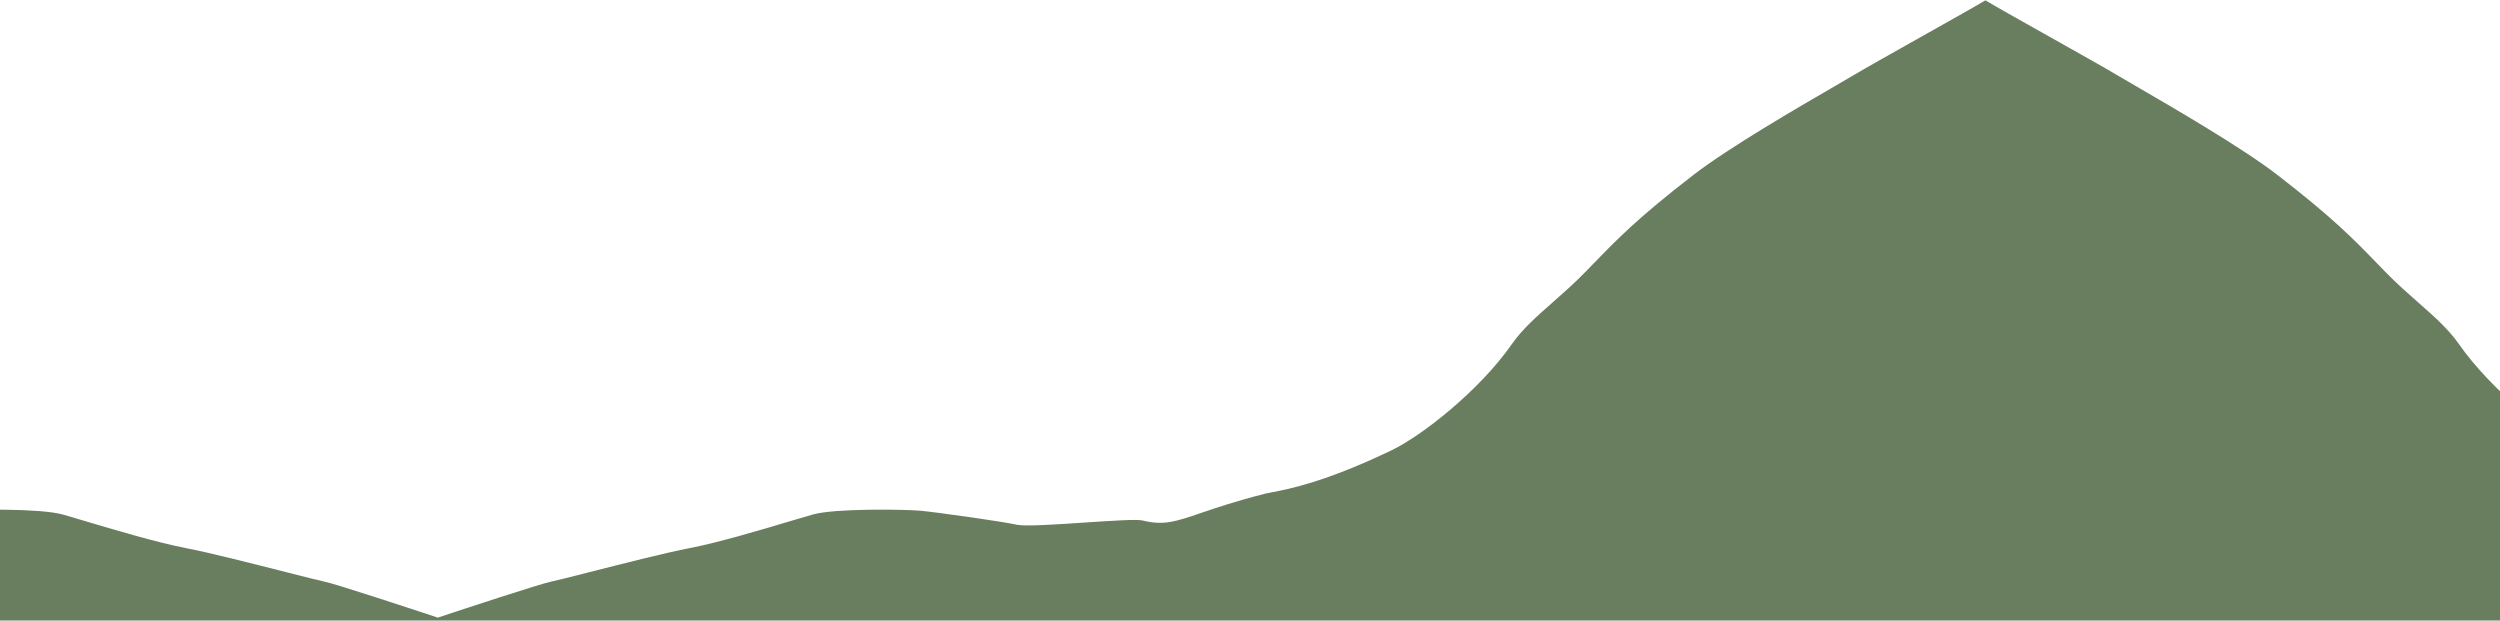
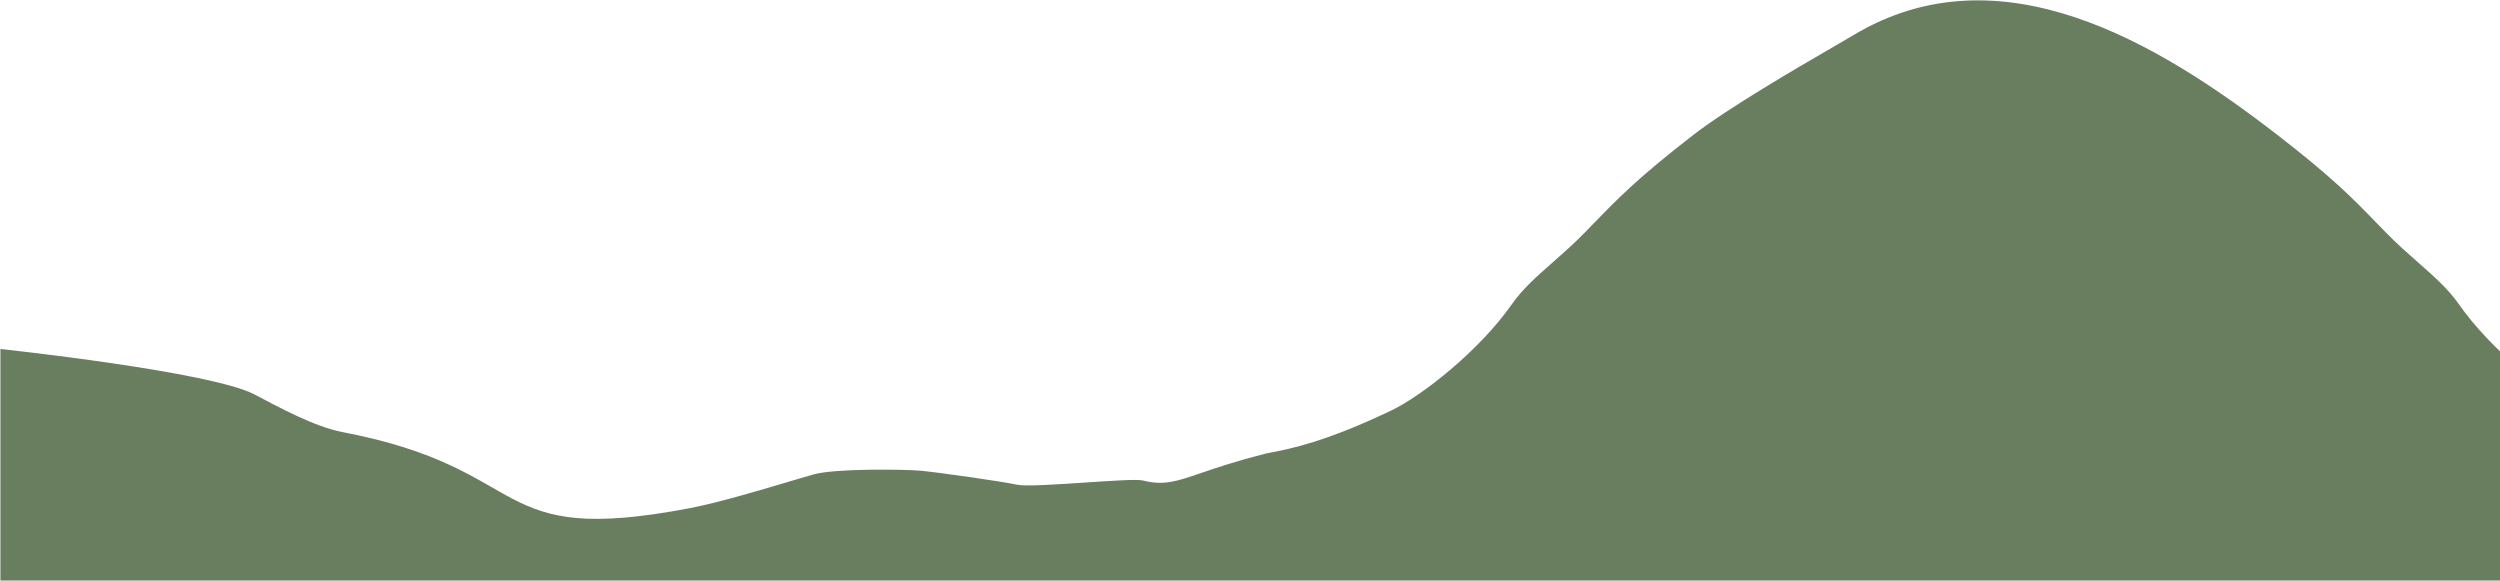
- <svg xmlns="http://www.w3.org/2000/svg" width="3024" height="751" viewBox="0 0 3024 751" fill="none">
-   <path d="M529.54 747.07C498.024 736.627 405.641 706.164 391.95 703.41C385.981 702.213 368.349 697.727 346.146 692.076C306.78 682.057 253.048 668.383 224.5 662.91C190.289 656.352 137.371 640.57 102.16 630.07C91.405 626.863 82.303 624.148 75.89 622.34C48.48 614.609 -36.68 616.15 -54.64 617.811C-72.59 619.471 -152.39 630.59 -171.05 634.74C-180.79 636.906 -217.834 634.43 -253.062 632.074C-285.325 629.918 -316.065 627.863 -322.91 629.57C-348.406 635.92 -362.74 631.037 -393.642 620.51C-411.838 614.311 -435.78 606.152 -471.13 597.18C-473.235 596.645 -476.05 596.109 -479.643 595.426C-499.71 591.607 -544.04 583.172 -624.4 544.541C-660.43 527.221 -729.88 473.16 -769.75 416.131C-782.495 397.902 -799.585 382.869 -818.72 366.037C-831.234 355.029 -844.622 343.252 -858.24 329.311C-861.646 325.822 -864.921 322.449 -868.124 319.15C-898.452 287.91 -922.235 263.41 -989.15 211.689C-1031.79 178.742 -1116.04 129.889 -1159.72 104.561C-1169.81 98.709 -1177.73 94.113 -1182.48 91.26C-1195.42 83.488 -1232.76 62.502 -1268.31 42.522C-1302.28 23.428 -1334.62 5.254 -1342.46 0.41V750.561H4284.05C4284.05 750.561 4152.5 706.74 4135.95 703.41C4130 702.215 4112.43 697.748 4090.31 692.115L4090.15 692.074L4090.09 692.062C4050.73 682.045 3997.04 668.381 3968.5 662.91C3934.3 656.354 3881.39 640.578 3846.18 630.076L3846.16 630.07C3835.4 626.863 3826.3 624.148 3819.89 622.34C3792.48 614.609 3707.32 616.15 3689.36 617.811C3671.41 619.471 3591.61 630.59 3572.95 634.74C3563.21 636.906 3526.17 634.43 3490.94 632.074C3458.68 629.918 3427.94 627.863 3421.09 629.57C3395.59 635.92 3381.26 631.037 3350.36 620.508C3332.16 614.309 3308.22 606.152 3272.87 597.18C3271.81 596.91 3270.56 596.641 3269.13 596.352C3267.72 596.066 3266.14 595.764 3264.36 595.426C3244.29 591.607 3199.96 583.172 3119.6 544.541C3083.57 527.221 3014.12 473.16 2974.25 416.131C2961.51 397.906 2944.42 382.873 2925.29 366.049L2925.28 366.037C2912.77 355.029 2899.38 343.252 2885.76 329.311C2882.35 325.822 2879.08 322.449 2875.88 319.15C2845.55 287.91 2821.76 263.41 2754.85 211.689C2712.21 178.742 2627.97 129.891 2584.28 104.562C2574.19 98.711 2566.27 94.115 2561.52 91.26C2548.59 83.49 2511.27 62.516 2475.73 42.543L2475.7 42.525L2475.43 42.379C2441.55 23.336 2409.36 5.242 2401.54 0.41C2393.72 5.242 2361.53 23.336 2327.65 42.379L2327.38 42.525L2327.35 42.543C2291.81 62.516 2254.49 83.49 2241.56 91.26C2236.81 94.115 2228.89 98.711 2218.79 104.562C2175.11 129.891 2090.87 178.742 2048.23 211.689C1981.31 263.41 1957.53 287.91 1927.2 319.15C1924 322.449 1920.73 325.822 1917.32 329.311C1903.7 343.252 1890.31 355.029 1877.8 366.037L1877.79 366.049C1858.66 382.873 1841.57 397.906 1828.83 416.131C1788.96 473.16 1719.51 527.221 1683.48 544.541C1603.12 583.172 1558.79 591.607 1538.72 595.426L1538.69 595.432C1535.11 596.113 1532.31 596.646 1530.21 597.18C1494.86 606.152 1470.92 614.309 1452.72 620.508C1421.82 631.037 1407.49 635.92 1381.99 629.57C1375.14 627.863 1344.4 629.918 1312.14 632.074C1276.91 634.43 1239.87 636.906 1230.13 634.74C1211.47 630.59 1131.67 619.471 1113.72 617.811C1095.76 616.15 1010.6 614.609 983.19 622.34C976.777 624.148 967.675 626.863 956.921 630.07L956.907 630.076C921.696 640.574 868.786 656.352 834.58 662.91C806.031 668.383 752.299 682.057 712.933 692.076C690.73 697.727 673.098 702.213 667.13 703.41C653.439 706.164 561.056 736.627 529.54 747.07Z" fill="#687E5E" />
+ <svg xmlns="http://www.w3.org/2000/svg" width="3025" height="703" viewBox="0 0 3025 703" fill="none">
+   <path d="M414.5 522.839C380.289 516.276 337.5 492.82 308 477.309C255.123 449.509 0.5 422.274 0.5 422.274V702.443H4284.8C4284.8 702.443 4153.25 658.595 4136.7 655.262C4130.75 654.066 4113.18 649.597 4091.06 643.96L4090.9 643.919L4090.84 643.907C4051.48 633.883 3997.79 620.21 3969.25 614.736C3935.05 608.175 3882.14 592.39 3846.93 581.881L3846.91 581.875C3836.15 578.666 3827.05 575.949 3820.64 574.139C3793.23 566.404 3708.07 567.946 3690.11 569.607C3672.16 571.268 3592.36 582.395 3573.7 586.548C3563.96 588.715 3526.92 586.237 3491.69 583.88C3459.43 581.722 3428.69 579.666 3421.84 581.375C3396.34 587.728 3382.01 582.842 3351.11 572.306C3332.91 566.103 3308.97 557.941 3273.62 548.963C3272.56 548.693 3271.31 548.424 3269.88 548.134C3268.47 547.849 3266.89 547.546 3265.11 547.208C3245.04 543.387 3200.71 534.946 3120.35 496.29C3084.32 478.959 3014.87 424.863 2975 367.797C2962.26 349.56 2945.17 334.517 2926.04 317.682L2926.03 317.67C2913.52 306.655 2900.13 294.87 2886.51 280.92C2883.1 277.429 2879.83 274.054 2876.63 270.753C2846.3 239.493 2822.51 214.977 2755.6 163.222C2610.58 51.091 2419.31 -63.691 2242.31 42.715C2237.56 45.572 2229.64 50.17 2219.54 56.026C2175.86 81.371 2091.62 130.254 2048.98 163.222C1982.06 214.977 1958.28 239.493 1927.95 270.753C1924.75 274.054 1921.48 277.429 1918.07 280.92C1904.45 294.87 1891.06 306.655 1878.55 317.67L1878.54 317.682C1859.41 334.517 1842.32 349.56 1829.58 367.797C1789.71 424.863 1720.26 478.959 1684.23 496.29C1603.87 534.946 1559.54 543.387 1539.47 547.208L1539.44 547.214C1535.86 547.896 1533.06 548.429 1530.96 548.963C1495.61 557.941 1471.67 566.103 1453.47 572.306C1422.57 582.842 1408.24 587.728 1382.74 581.375C1375.89 579.666 1345.16 581.722 1312.89 583.88C1277.66 586.237 1240.62 588.715 1230.88 586.548C1212.22 582.395 1132.42 571.268 1114.47 569.607C1096.51 567.946 1011.35 566.404 983.94 574.139C977.527 575.949 968.425 578.666 957.671 581.875L957.657 581.881C922.446 592.386 869.536 608.173 835.329 614.736C586.973 662.376 650.663 568.14 414.5 522.839Z" fill="#687E5E" />
</svg>
